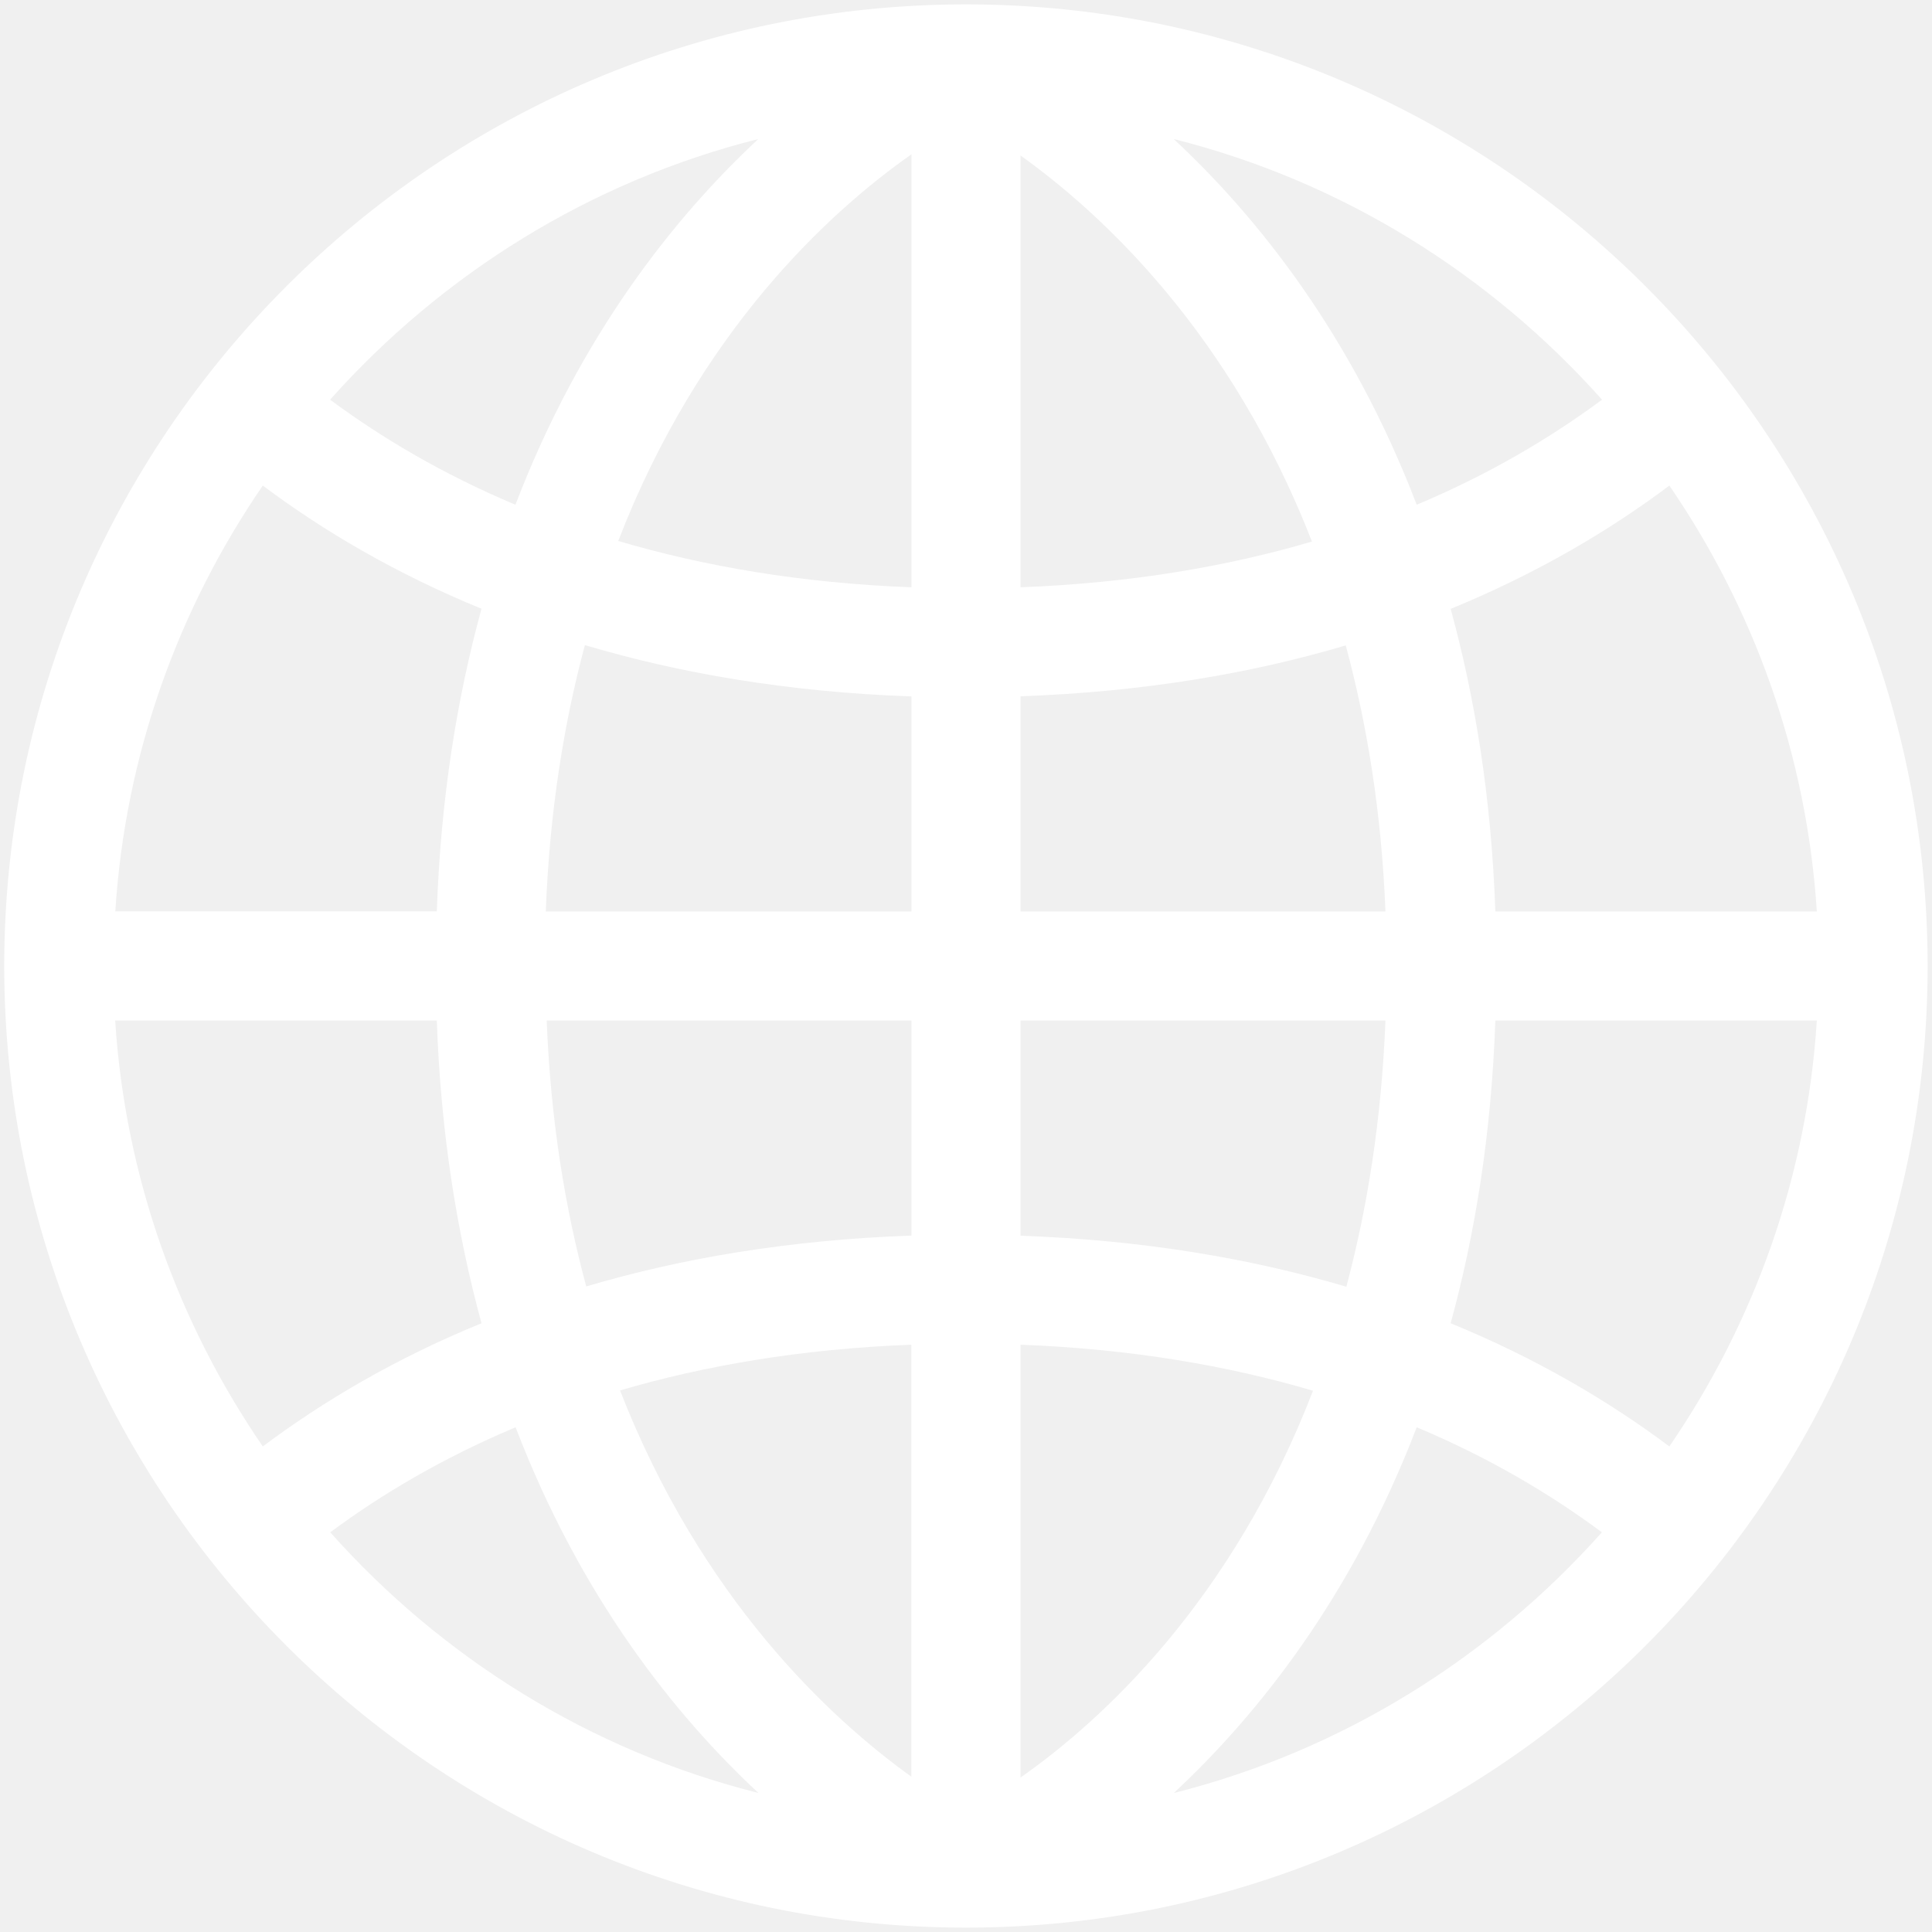
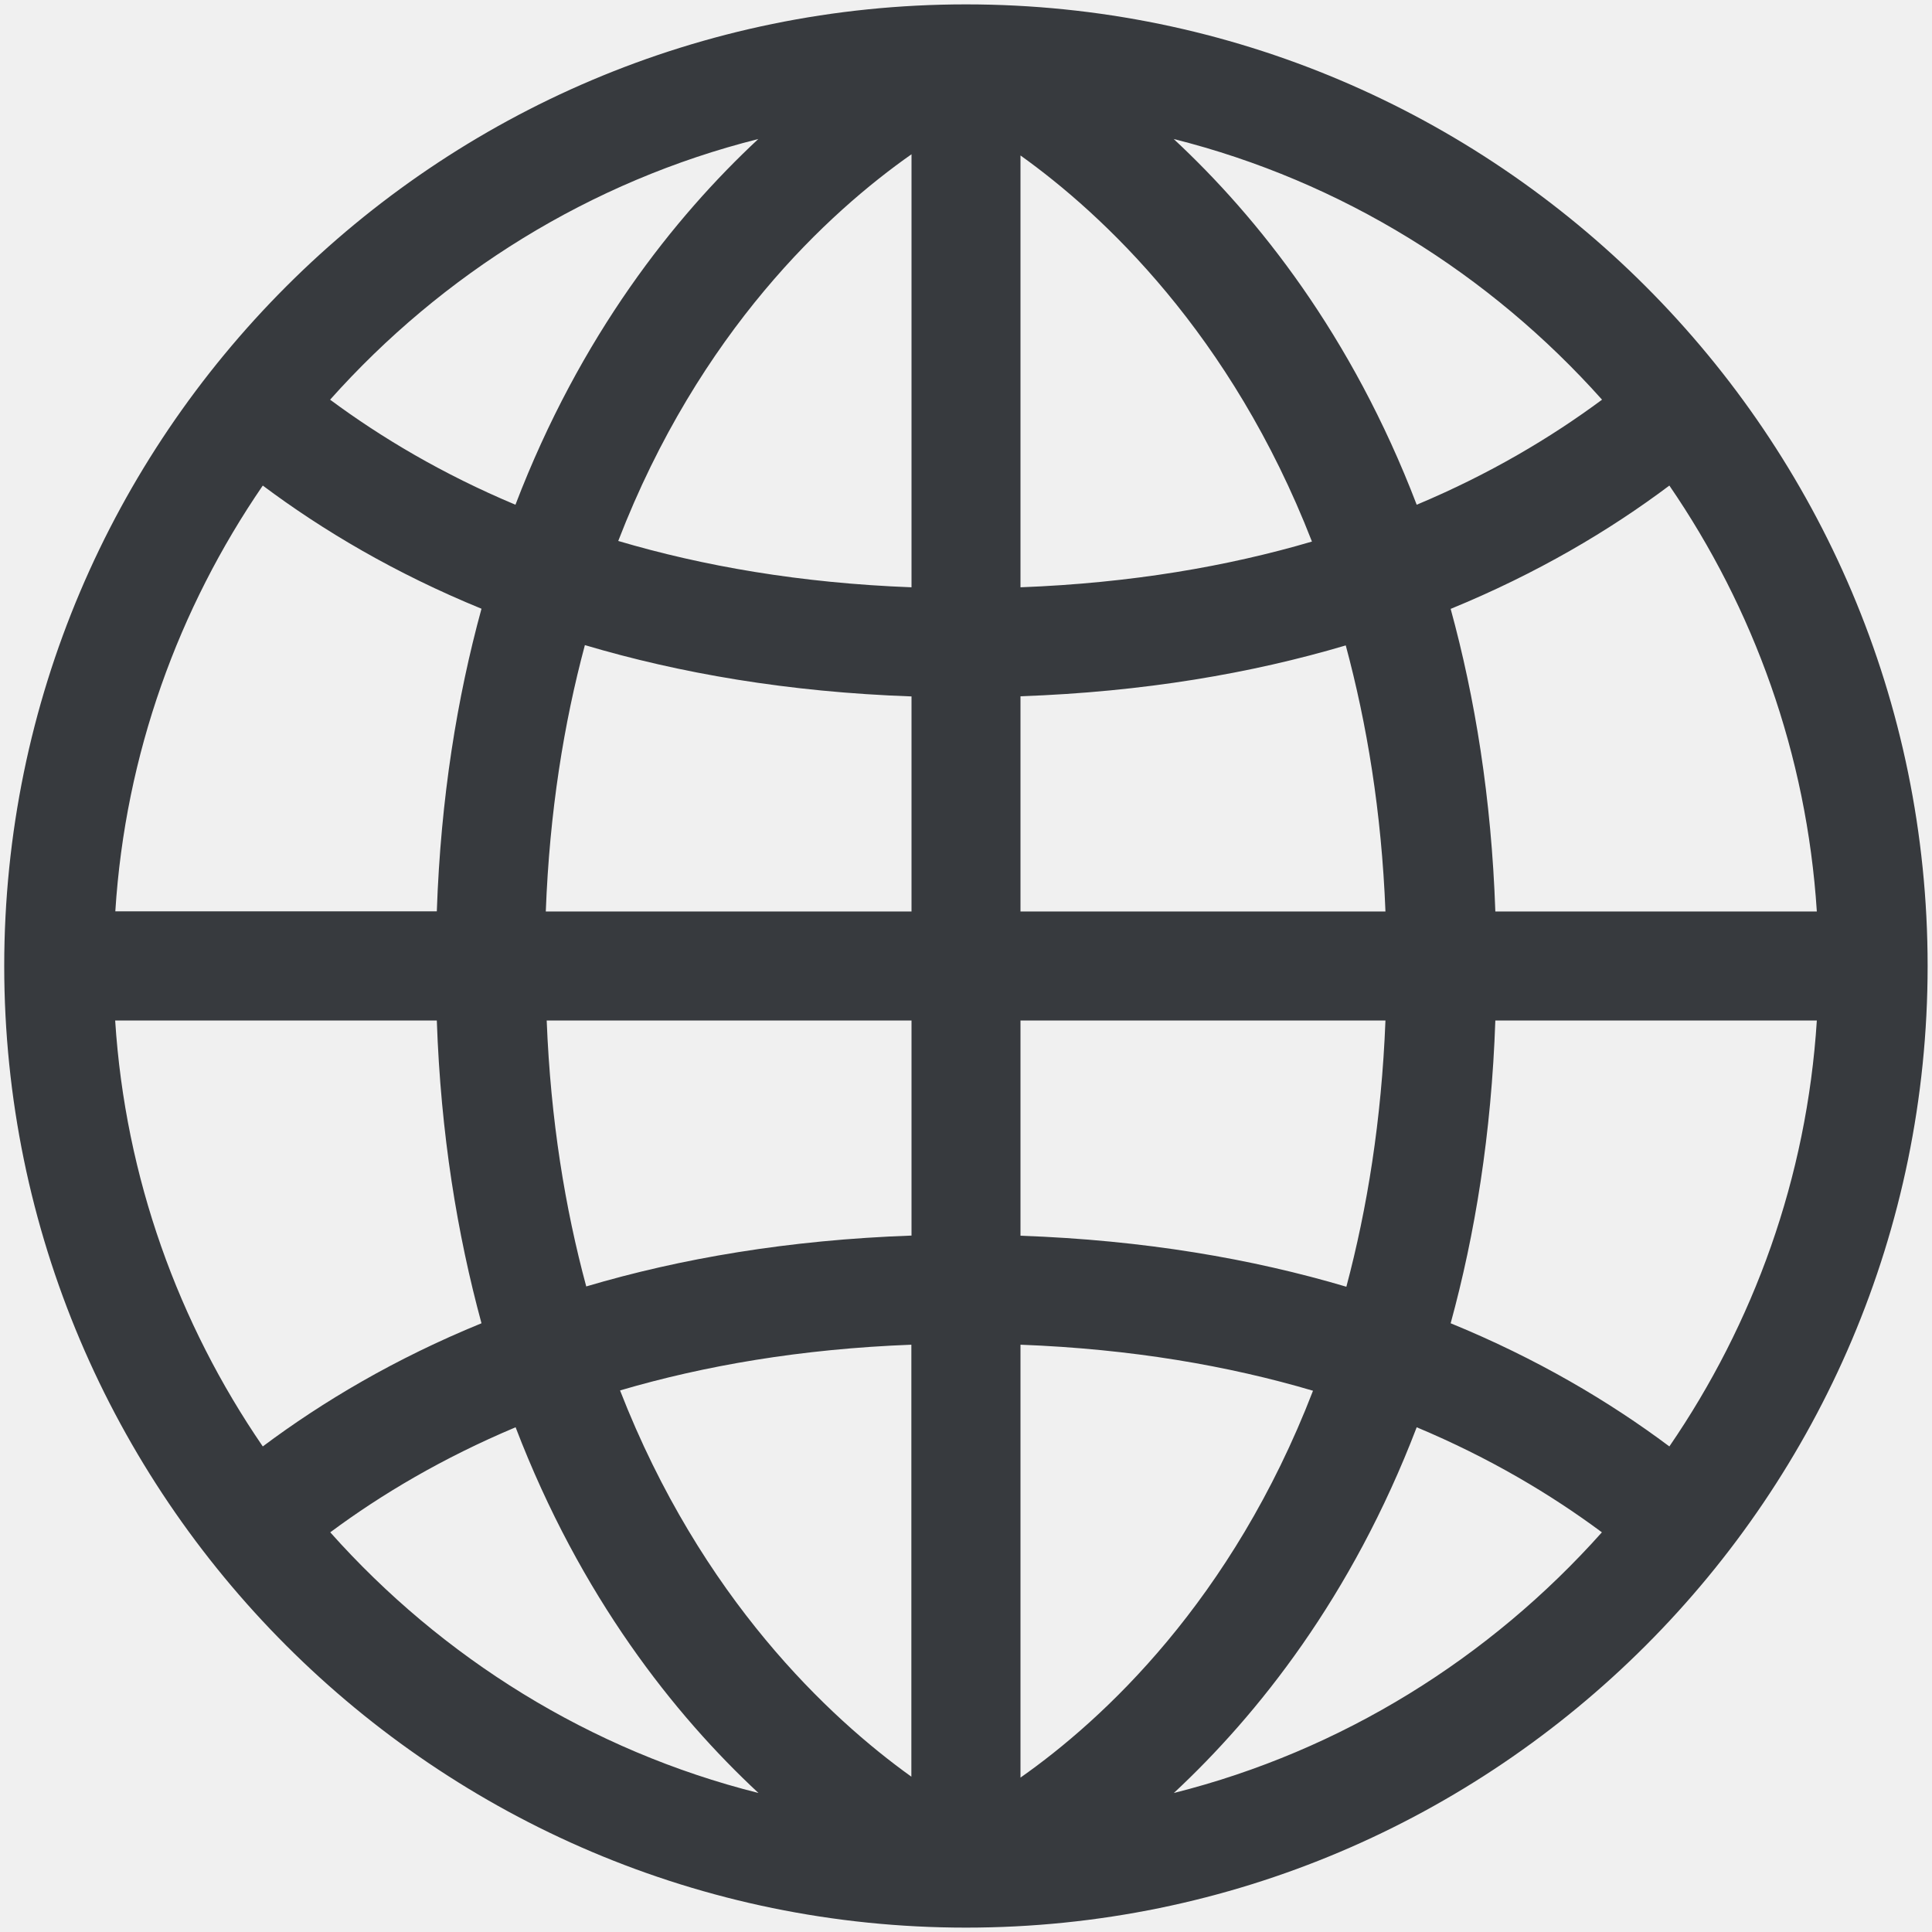
- <svg xmlns="http://www.w3.org/2000/svg" width="128" height="128" style="enable-background:new 0 0 128 128;">
-   <path d="M64,0.29C28.87,0.29,0.29,28.87,0.28,64l0,0C0.29,99.13,28.87,127.71,64,127.71 c35.13,0,63.71-28.59,63.71-63.71l0,0C127.71,28.87,99.13,0.29,64,0.29z M89.2,85.25c-6.24-1.85-13.4-3.09-21.59-3.38V67.61h24.18 C91.53,74.23,90.58,80.06,89.2,85.25z M38.75,42.74c6.26,1.86,13.43,3.11,21.64,3.4v14.25H36.16 C36.41,53.76,37.36,47.93,38.75,42.74z M36.22,67.61h24.17v14.25c-8.17,0.29-15.31,1.52-21.55,3.37 C37.44,80.04,36.48,74.22,36.22,67.61z M91.79,60.39H67.61V46.13c8.17-0.29,15.31-1.52,21.55-3.37 C90.56,47.96,91.53,53.78,91.79,60.39z M120.37,60.39h-21.3c-0.26-7.53-1.35-14.17-2.96-20.05c5.73-2.35,10.52-5.19,14.49-8.17 C116.18,40.31,119.7,49.96,120.37,60.39z M106.14,26.48c-3.39,2.51-7.44,4.93-12.28,6.96C89.56,22.2,83.32,14.38,77.76,9.21 C88.91,12.01,98.71,18.16,106.14,26.48z M86.92,35.88c-5.58,1.64-11.97,2.75-19.31,3.03V10.3C73.04,14.18,81.56,22.1,86.92,35.88z M60.39,10.22v28.69c-7.38-0.28-13.82-1.41-19.43-3.07C46.33,21.94,54.92,14.06,60.39,10.22z M50.24,9.21 c-5.55,5.17-11.79,12.99-16.09,24.23c-4.84-2.03-8.89-4.45-12.28-6.96C29.29,18.16,39.1,12.01,50.24,9.21z M17.41,32.17 c3.97,2.97,8.77,5.82,14.49,8.16c-1.61,5.88-2.7,12.52-2.96,20.05H7.64C8.3,49.96,11.83,40.31,17.41,32.17z M28.94,67.61 c0.26,7.53,1.36,14.17,2.96,20.06c-5.73,2.34-10.52,5.19-14.49,8.16c-5.58-8.14-9.11-17.79-9.78-28.22H28.94z M21.88,101.52 c3.38-2.51,7.43-4.92,12.28-6.96c4.3,11.23,10.53,19.06,16.09,24.23C39.1,115.99,29.29,109.84,21.88,101.52z M41.08,92.12 c5.58-1.64,11.97-2.75,19.3-3.03v28.62C54.97,113.83,46.45,105.9,41.08,92.12z M67.61,117.77V89.09c7.37,0.28,13.79,1.4,19.38,3.05 C81.63,106.04,73.08,113.93,67.61,117.77z M77.77,118.79c5.55-5.17,11.79-12.99,16.09-24.23c4.84,2.03,8.89,4.45,12.27,6.96 C98.71,109.84,88.91,115.99,77.77,118.79z M110.6,95.83c-3.97-2.97-8.77-5.82-14.49-8.16c1.61-5.89,2.7-12.52,2.96-20.06h21.3 C119.71,78.04,116.18,87.69,110.6,95.83z" style="fill:#fff;" />
+ <svg xmlns="http://www.w3.org/2000/svg" width="128" height="128" viewBox="0 0 128 128" fill="none">
+   <path d="M64 0.29C28.87 0.29 0.29 28.87 0.28 64C0.29 99.13 28.87 127.71 64 127.71C99.13 127.71 127.71 99.12 127.71 64C127.71 28.87 99.13 0.29 64 0.29ZM89.2 85.25C82.96 83.4 75.8 82.16 67.61 81.87V67.61H91.79C91.53 74.23 90.58 80.06 89.2 85.25ZM38.75 42.74C45.01 44.6 52.18 45.85 60.39 46.14V60.39H36.16C36.41 53.76 37.36 47.93 38.75 42.74ZM36.22 67.61H60.39V81.86C52.22 82.15 45.08 83.38 38.84 85.23C37.44 80.04 36.48 74.22 36.22 67.61ZM91.79 60.39H67.61V46.13C75.78 45.84 82.92 44.61 89.16 42.76C90.56 47.96 91.53 53.78 91.79 60.39ZM120.37 60.39H99.07C98.81 52.86 97.72 46.22 96.11 40.34C101.84 37.99 106.63 35.15 110.6 32.17C116.18 40.31 119.7 49.96 120.37 60.39ZM106.14 26.48C102.75 28.99 98.7 31.41 93.86 33.44C89.56 22.2 83.32 14.38 77.76 9.21C88.91 12.01 98.71 18.16 106.14 26.48ZM86.92 35.88C81.34 37.52 74.95 38.63 67.61 38.91V10.3C73.04 14.18 81.56 22.1 86.92 35.88ZM60.39 10.22V38.91C53.01 38.63 46.57 37.5 40.96 35.84C46.33 21.94 54.92 14.06 60.39 10.22ZM50.24 9.21C44.69 14.38 38.45 22.2 34.15 33.44C29.31 31.41 25.26 28.99 21.87 26.48C29.29 18.16 39.1 12.01 50.24 9.21ZM17.41 32.17C21.38 35.14 26.18 37.99 31.9 40.33C30.29 46.21 29.2 52.85 28.94 60.38H7.64C8.3 49.96 11.83 40.31 17.41 32.17ZM28.94 67.61C29.2 75.14 30.3 81.78 31.9 87.67C26.17 90.01 21.38 92.86 17.41 95.83C11.83 87.69 8.3 78.04 7.63 67.61H28.94ZM21.88 101.52C25.26 99.01 29.31 96.6 34.16 94.56C38.46 105.79 44.69 113.62 50.25 118.79C39.1 115.99 29.29 109.84 21.88 101.52ZM41.08 92.12C46.66 90.48 53.05 89.37 60.38 89.09V117.71C54.97 113.83 46.45 105.9 41.08 92.12ZM67.61 117.77V89.09C74.98 89.37 81.4 90.49 86.99 92.14C81.63 106.04 73.08 113.93 67.61 117.77ZM77.77 118.79C83.32 113.62 89.56 105.8 93.86 94.56C98.7 96.59 102.75 99.01 106.13 101.52C98.71 109.84 88.91 115.99 77.77 118.79ZM110.6 95.83C106.63 92.86 101.83 90.01 96.11 87.67C97.72 81.78 98.81 75.15 99.07 67.61H120.37C119.71 78.04 116.18 87.69 110.6 95.83Z" fill="#373A3E" />
</svg>
